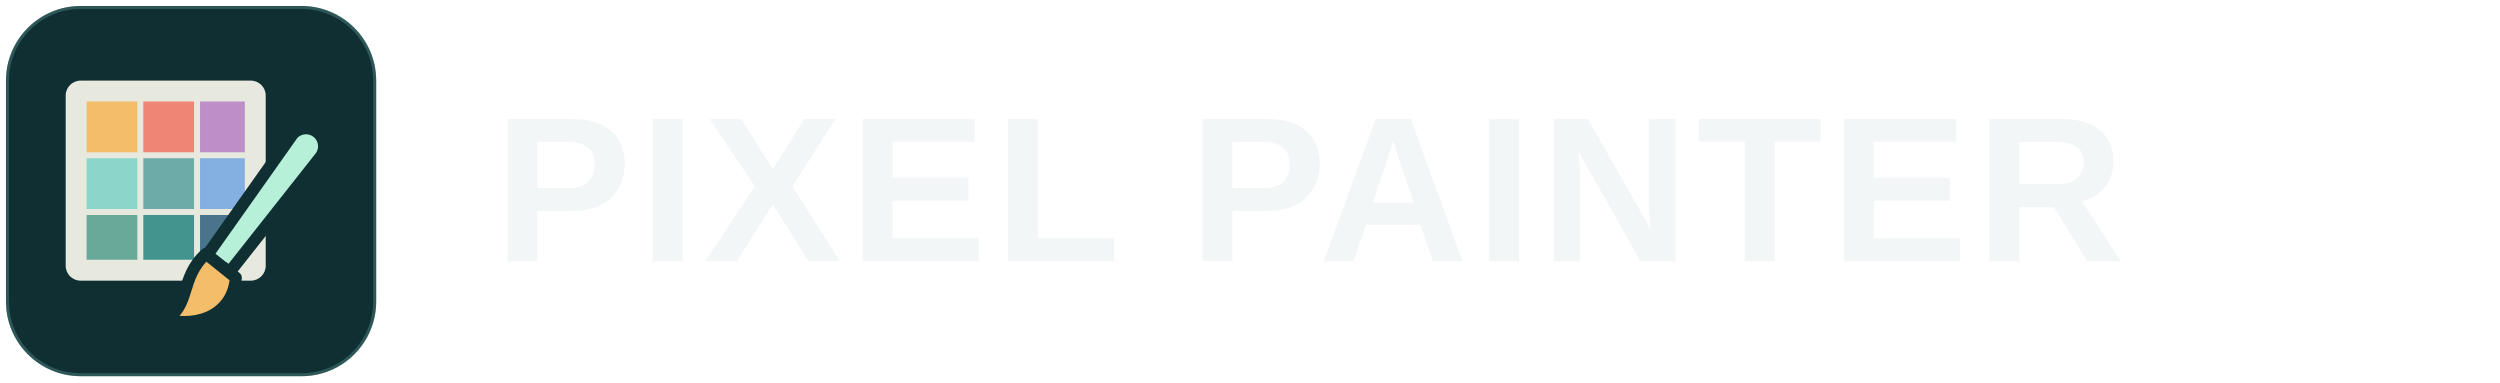
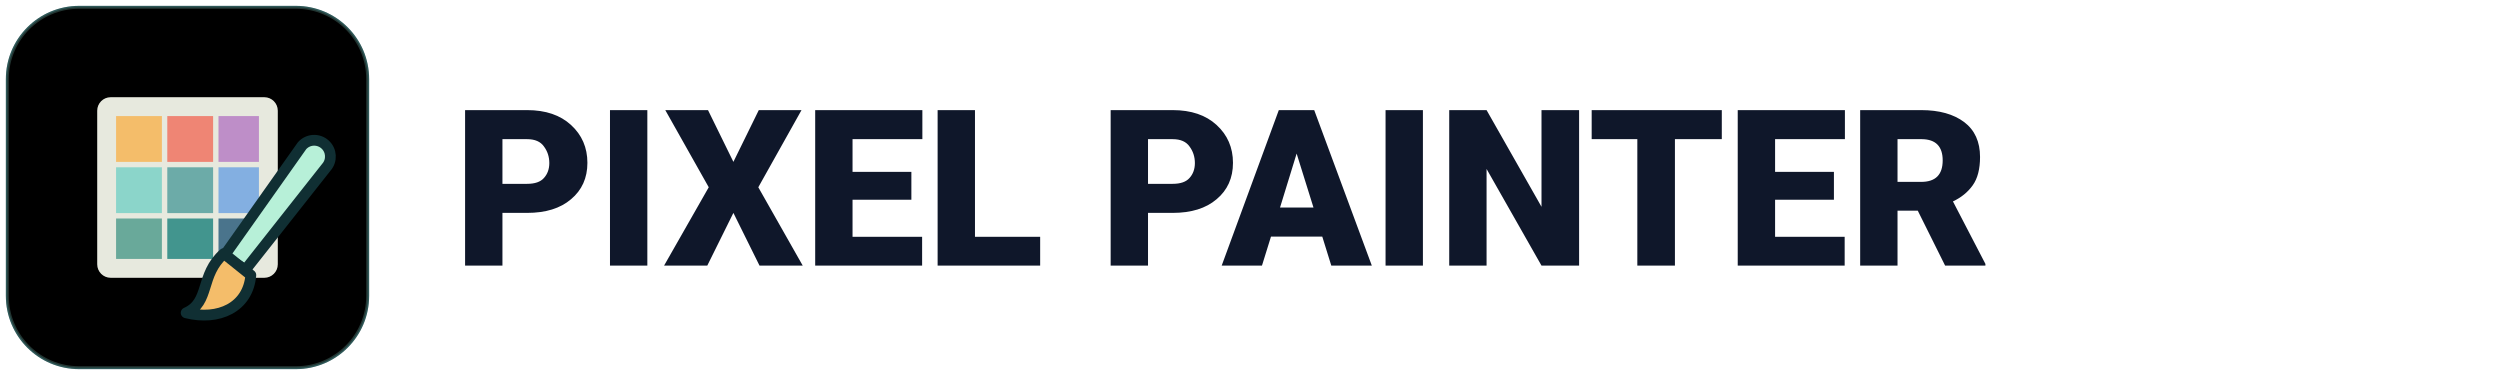
- <svg xmlns="http://www.w3.org/2000/svg" width="157" height="24" viewBox="0 0 157 24" fill="none">
+ <svg xmlns="http://www.w3.org/2000/svg" viewBox="0 0 160 24" width="160" height="24">
  <g transform="scale(.1875)">
    <rect x="2" y="2" width="124" height="124" rx="25" fill="#102F33" />
    <rect x="2.5" y="2.5" width="123" height="123" rx="24.5" stroke="#8BD5CA" stroke-opacity=".25" />
-     <rect x="22" y="27" width="67" height="67" rx="5" fill="#E7E9DE" />
-     <path fill="#F4BD6A" d="M29 34h17v17H29z" />
-     <path fill="#EF8574" d="M48 34h17v17H48z" />
-     <path fill="#BE8EC8" d="M67 34h15v17H67z" />
-     <path fill="#8BD5CA" d="M29 53h17v17H29z" />
-     <path fill="#6CABA8" d="M48 53h17v17H48z" />
-     <path fill="#83AFE1" d="M67 53h15v17H67z" />
-     <path fill="#69A99A" d="M29 72h17v15H29z" />
-     <path fill="#42958E" d="M48 72h17v15H48z" />
-     <path fill="#4A748C" d="M67 72h15v15H67z" />
-     <path d="m69 86 29-41a6 6 0 0 1 9 8L77 91z" fill="#B7F0D8" stroke="#102F33" stroke-width="4" stroke-linejoin="round" />
-     <path d="m69 85 10 8c-1 12-12 17-24 14 9-4 5-14 14-22Z" fill="#F4BD6A" stroke="#102F33" stroke-width="4" stroke-linejoin="round" />
+     <g transform="translate(64 64) scale(.92) translate(-55.5 -60.5)">
+       <rect x="22" y="27" width="67" height="67" rx="5" fill="#E7E9DE" />
+       <path fill="#F4BD6A" d="M29 34h17v17H29z" />
+       <path fill="#EF8574" d="M48 34h17v17H48z" />
+       <path fill="#BE8EC8" d="M67 34h15v17H67z" />
+       <path fill="#8BD5CA" d="M29 53h17v17H29z" />
+       <path fill="#6CABA8" d="M48 53h17v17H48z" />
+       <path fill="#83AFE1" d="M67 53h15v17H67z" />
+       <path fill="#69A99A" d="M29 72h17v15H29z" />
+       <path fill="#42958E" d="M48 72h17v15H48z" />
+       <path fill="#4A748C" d="M67 72h15v15H67z" />
+       <path d="m69 86 29-41a6 6 0 0 1 9 8L77 91z" fill="#B7F0D8" stroke="#102F33" stroke-width="4" stroke-linejoin="round" />
+       <path d="m69 85 10 8c-1 12-12 17-24 14 9-4 5-14 14-22Z" fill="#F4BD6A" stroke="#102F33" stroke-width="4" stroke-linejoin="round" />
+     </g>
  </g>
-   <text x="31" y="16.4" fill="#F3F6F7" font-family="Arial, sans-serif" font-size="13" font-weight="700" letter-spacing=".45">PIXEL PAINTER</text>
+   <text x="29" y="17" fill="#0F172A" font-family="system-ui, -apple-system, 'Segoe UI', Roboto, sans-serif" font-weight="800" font-size="14">PIXEL PAINTER</text>
</svg>
